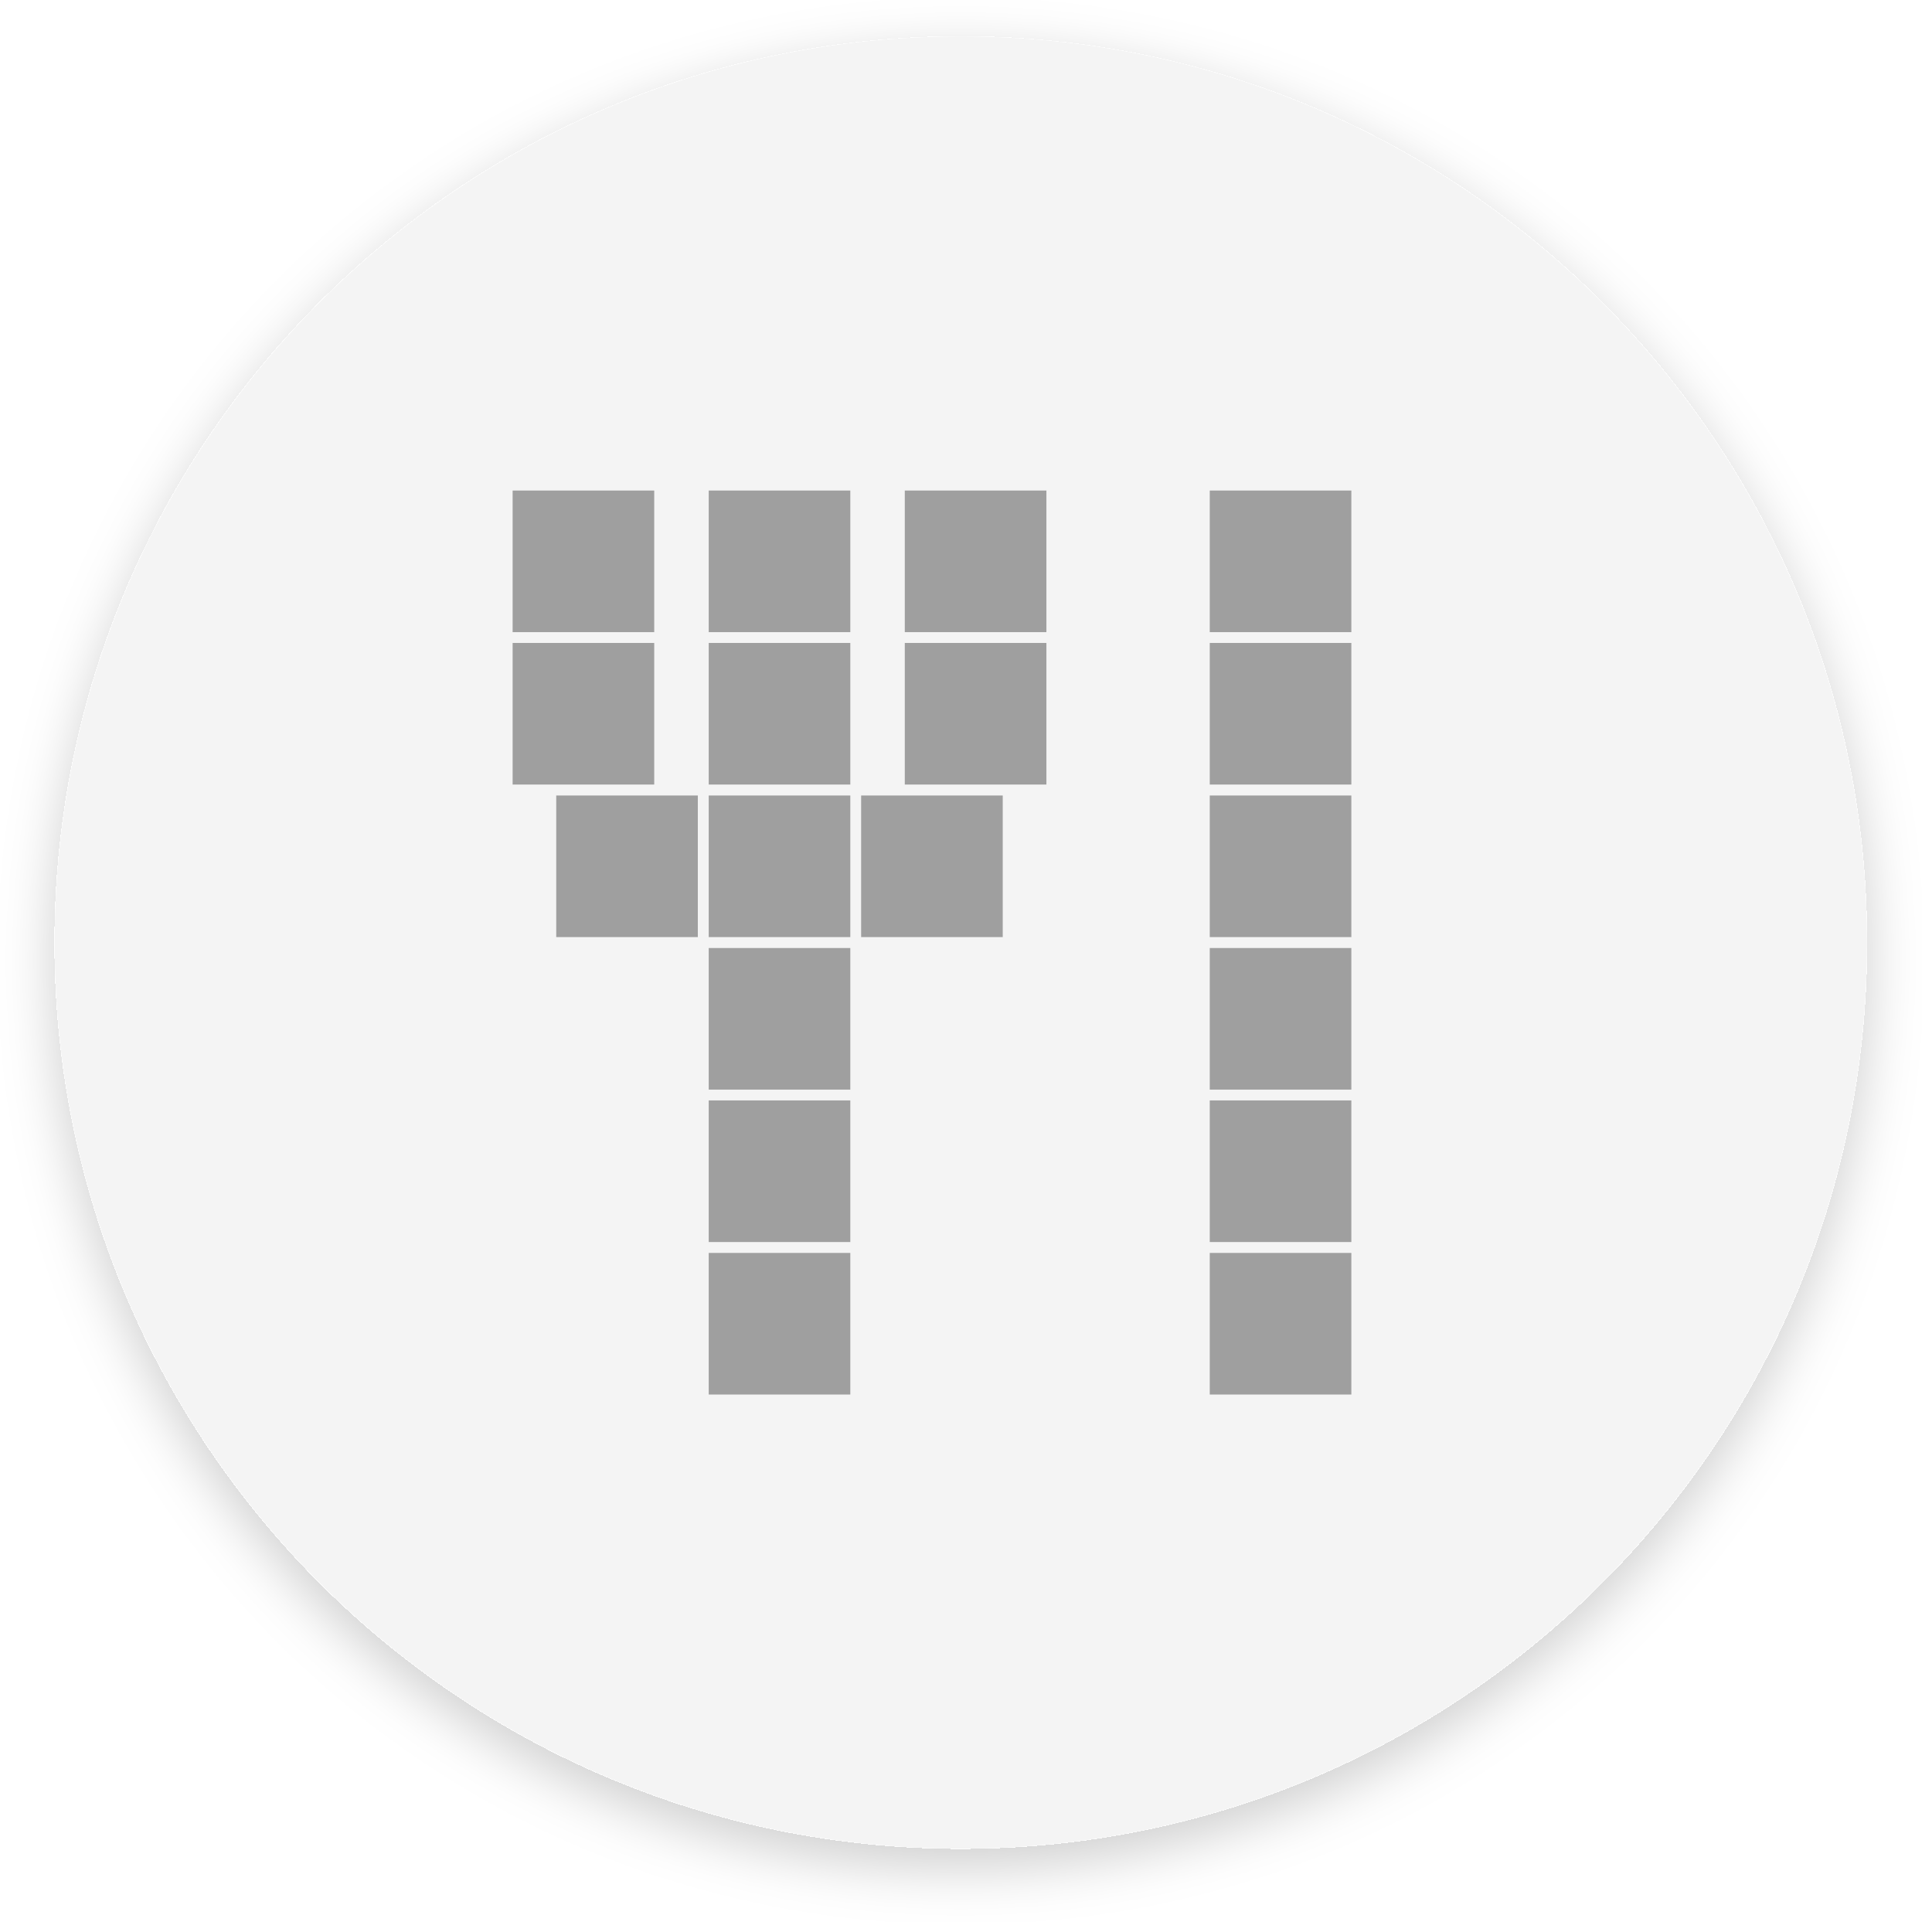
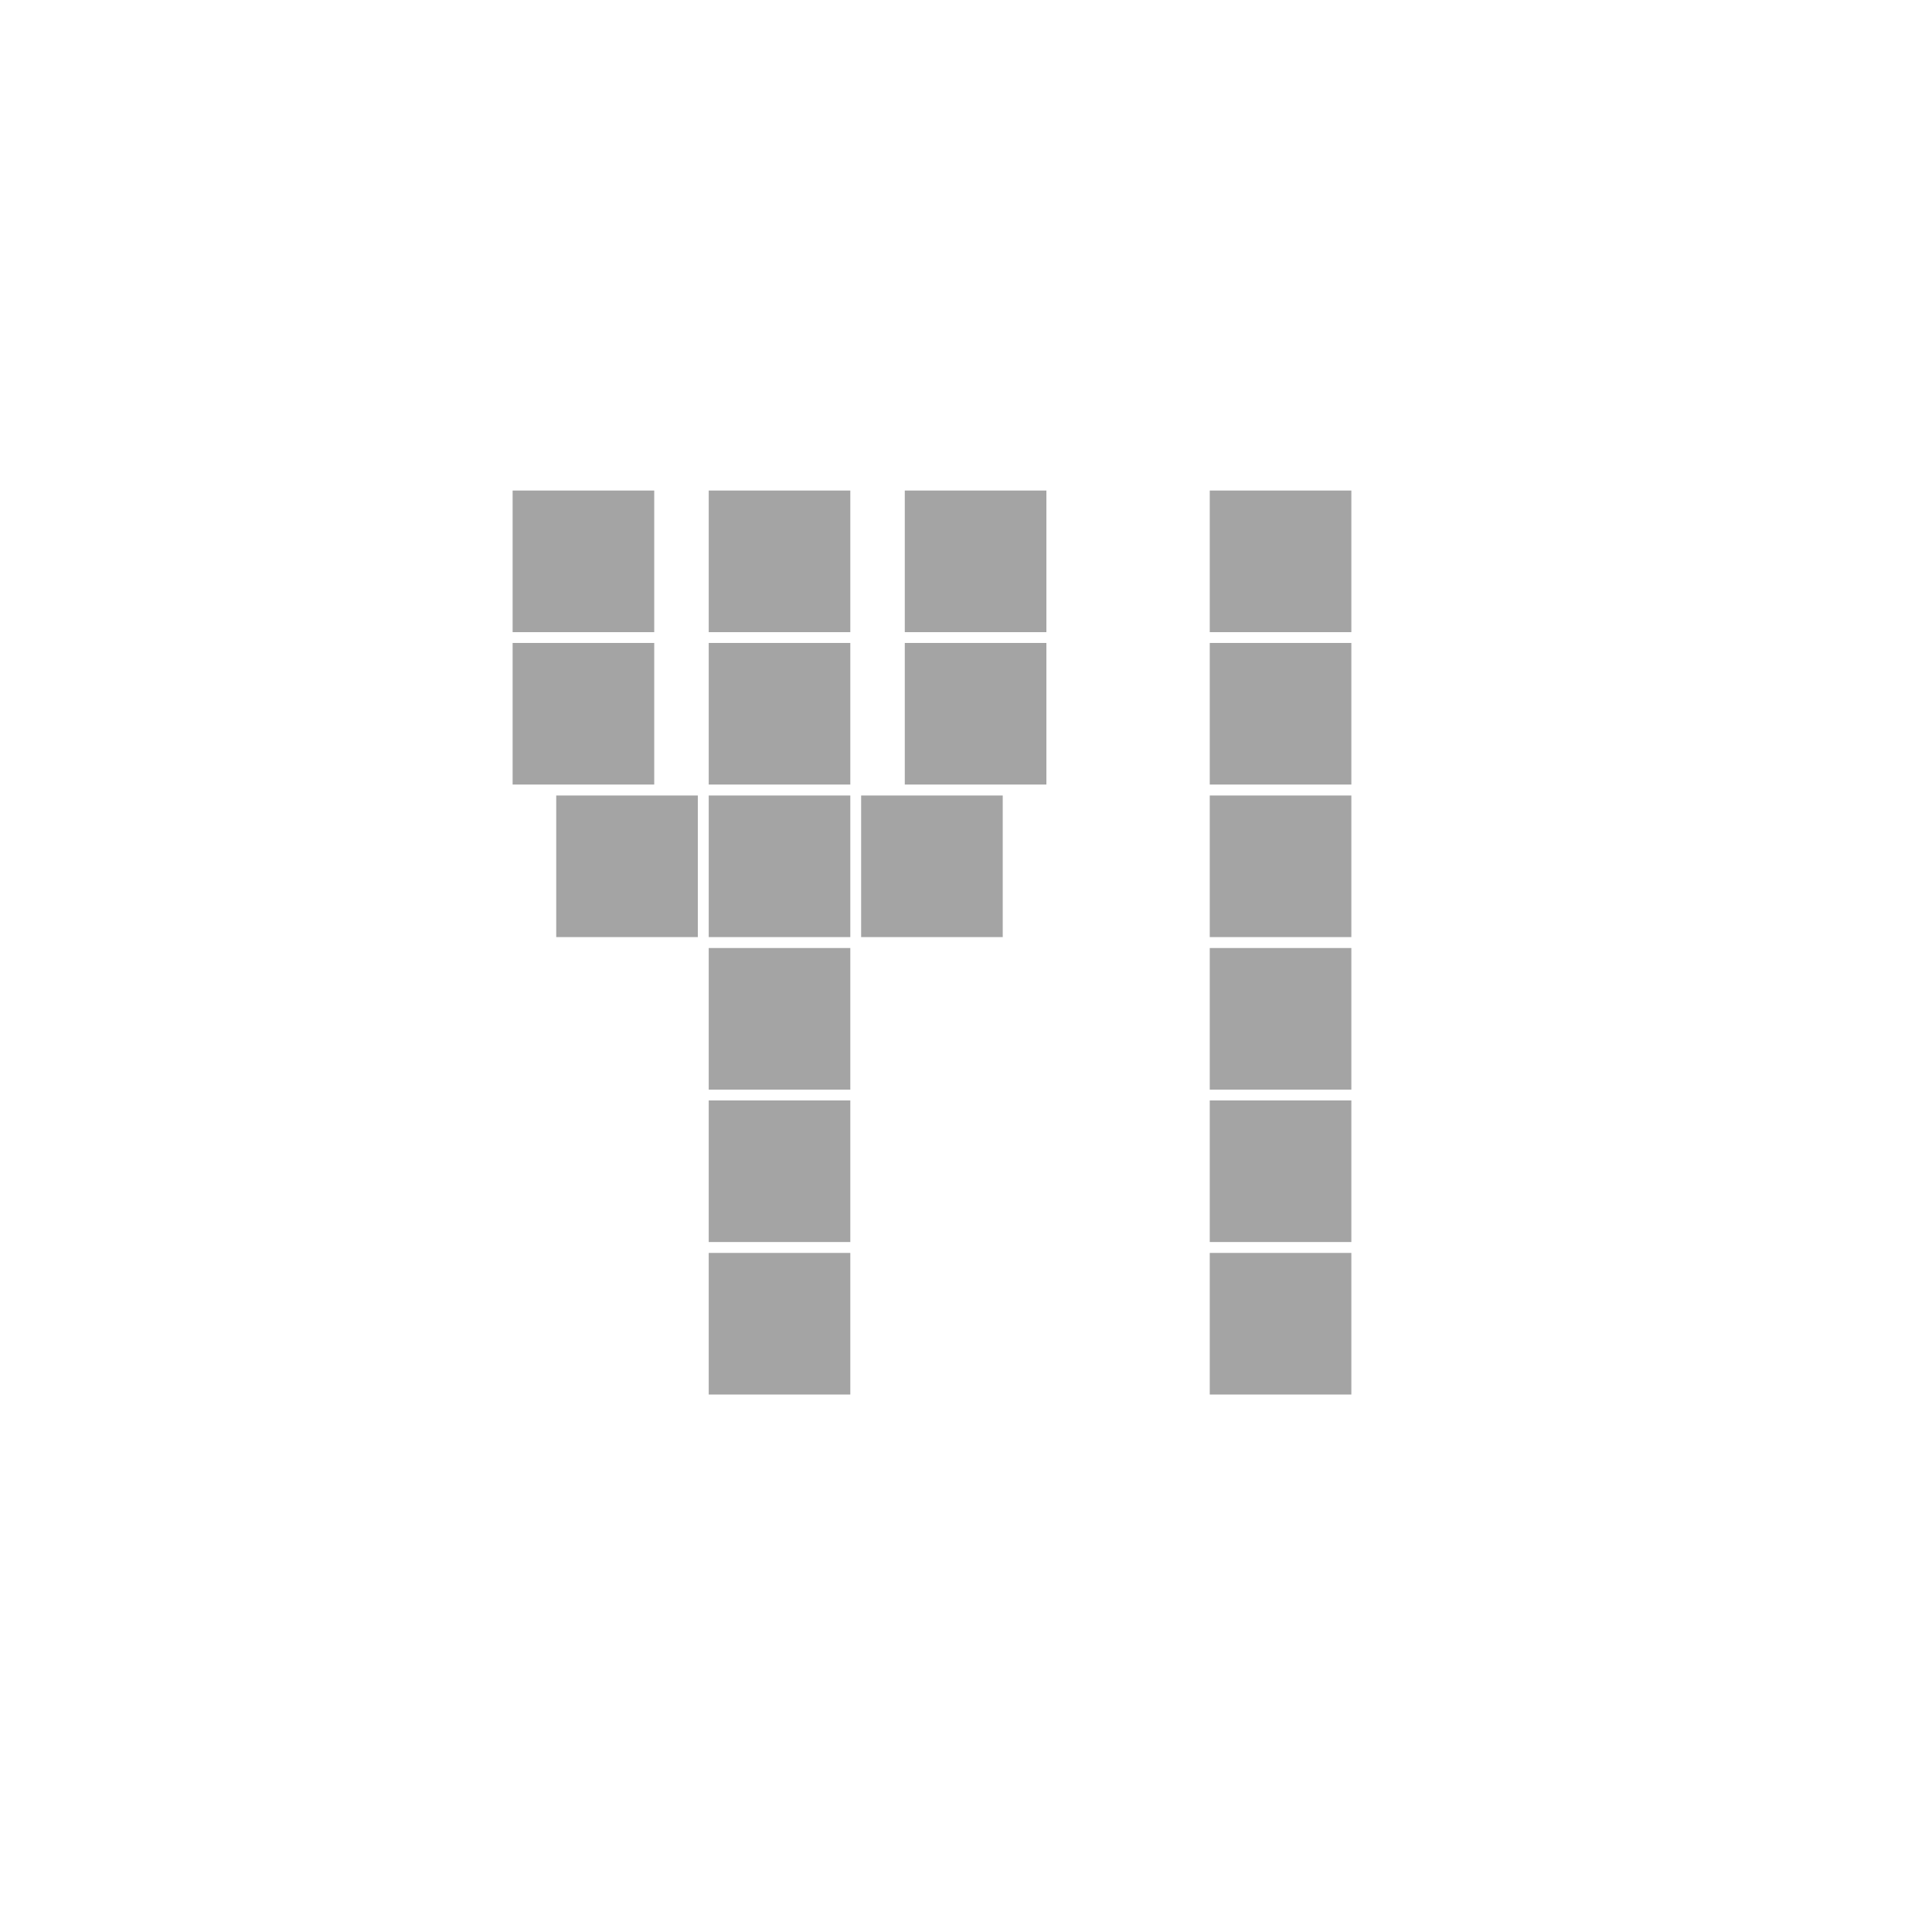
<svg xmlns="http://www.w3.org/2000/svg" width="72" height="72" viewBox="0 0 72 72" fill="none">
-   <g filter="url(#filter0_d_580_641)">
-     <path d="M2.039 35.126C2.039 16.477 17.157 1.359 35.806 1.359V1.359C54.455 1.359 69.573 16.477 69.573 35.126V35.126C69.573 53.775 54.455 68.893 35.806 68.893V68.893C17.157 68.893 2.039 53.775 2.039 35.126V35.126Z" fill="#F4F4F4" />
-   </g>
  <rect x="19.104" y="18.281" width="5.277" height="5.277" fill="#606060" fill-opacity="0.57" />
  <rect x="19.104" y="23.961" width="5.277" height="5.277" fill="#606060" fill-opacity="0.57" />
  <rect x="20.729" y="29.646" width="5.277" height="5.277" fill="#606060" fill-opacity="0.57" />
  <rect x="32.092" y="29.646" width="5.277" height="5.277" fill="#606060" fill-opacity="0.57" />
  <rect x="26.412" y="23.961" width="5.277" height="5.277" fill="#606060" fill-opacity="0.57" />
  <rect x="45.084" y="23.961" width="5.277" height="5.277" fill="#606060" fill-opacity="0.57" />
  <rect x="26.412" y="29.646" width="5.277" height="5.277" fill="#606060" fill-opacity="0.57" />
  <rect x="45.084" y="29.646" width="5.277" height="5.277" fill="#606060" fill-opacity="0.57" />
  <rect x="26.412" y="35.33" width="5.277" height="5.277" fill="#606060" fill-opacity="0.57" />
  <rect x="45.084" y="35.33" width="5.277" height="5.277" fill="#606060" fill-opacity="0.57" />
  <rect x="26.412" y="41.01" width="5.277" height="5.277" fill="#606060" fill-opacity="0.57" />
  <rect x="45.084" y="41.01" width="5.277" height="5.277" fill="#606060" fill-opacity="0.57" />
  <rect x="26.412" y="46.693" width="5.277" height="5.277" fill="#606060" fill-opacity="0.57" />
  <rect x="45.084" y="46.693" width="5.277" height="5.277" fill="#606060" fill-opacity="0.57" />
  <rect x="33.719" y="23.961" width="5.277" height="5.277" fill="#606060" fill-opacity="0.57" />
  <rect x="26.412" y="18.281" width="5.277" height="5.277" fill="#606060" fill-opacity="0.57" />
  <rect x="45.084" y="18.281" width="5.277" height="5.277" fill="#606060" fill-opacity="0.57" />
  <rect x="33.719" y="18.281" width="5.277" height="5.277" fill="#606060" fill-opacity="0.57" />
-   <defs>
-     <filter id="filter0_d_580_641" x="-0.001" y="-0.001" width="71.613" height="71.613" filterUnits="userSpaceOnUse" color-interpolation-filters="sRGB">
-       <feFlood flood-opacity="0" result="BackgroundImageFix" />
-       <feColorMatrix in="SourceAlpha" type="matrix" values="0 0 0 0 0 0 0 0 0 0 0 0 0 0 0 0 0 0 127 0" result="hardAlpha" />
-       <feOffset dy="0.68" />
-       <feGaussianBlur stdDeviation="1.02" />
-       <feComposite in2="hardAlpha" operator="out" />
-       <feColorMatrix type="matrix" values="0 0 0 0 0 0 0 0 0 0 0 0 0 0 0 0 0 0 0.19 0" />
-       <feBlend mode="normal" in2="BackgroundImageFix" result="effect1_dropShadow_580_641" />
-       <feBlend mode="normal" in="SourceGraphic" in2="effect1_dropShadow_580_641" result="shape" />
-     </filter>
-   </defs>
</svg>
